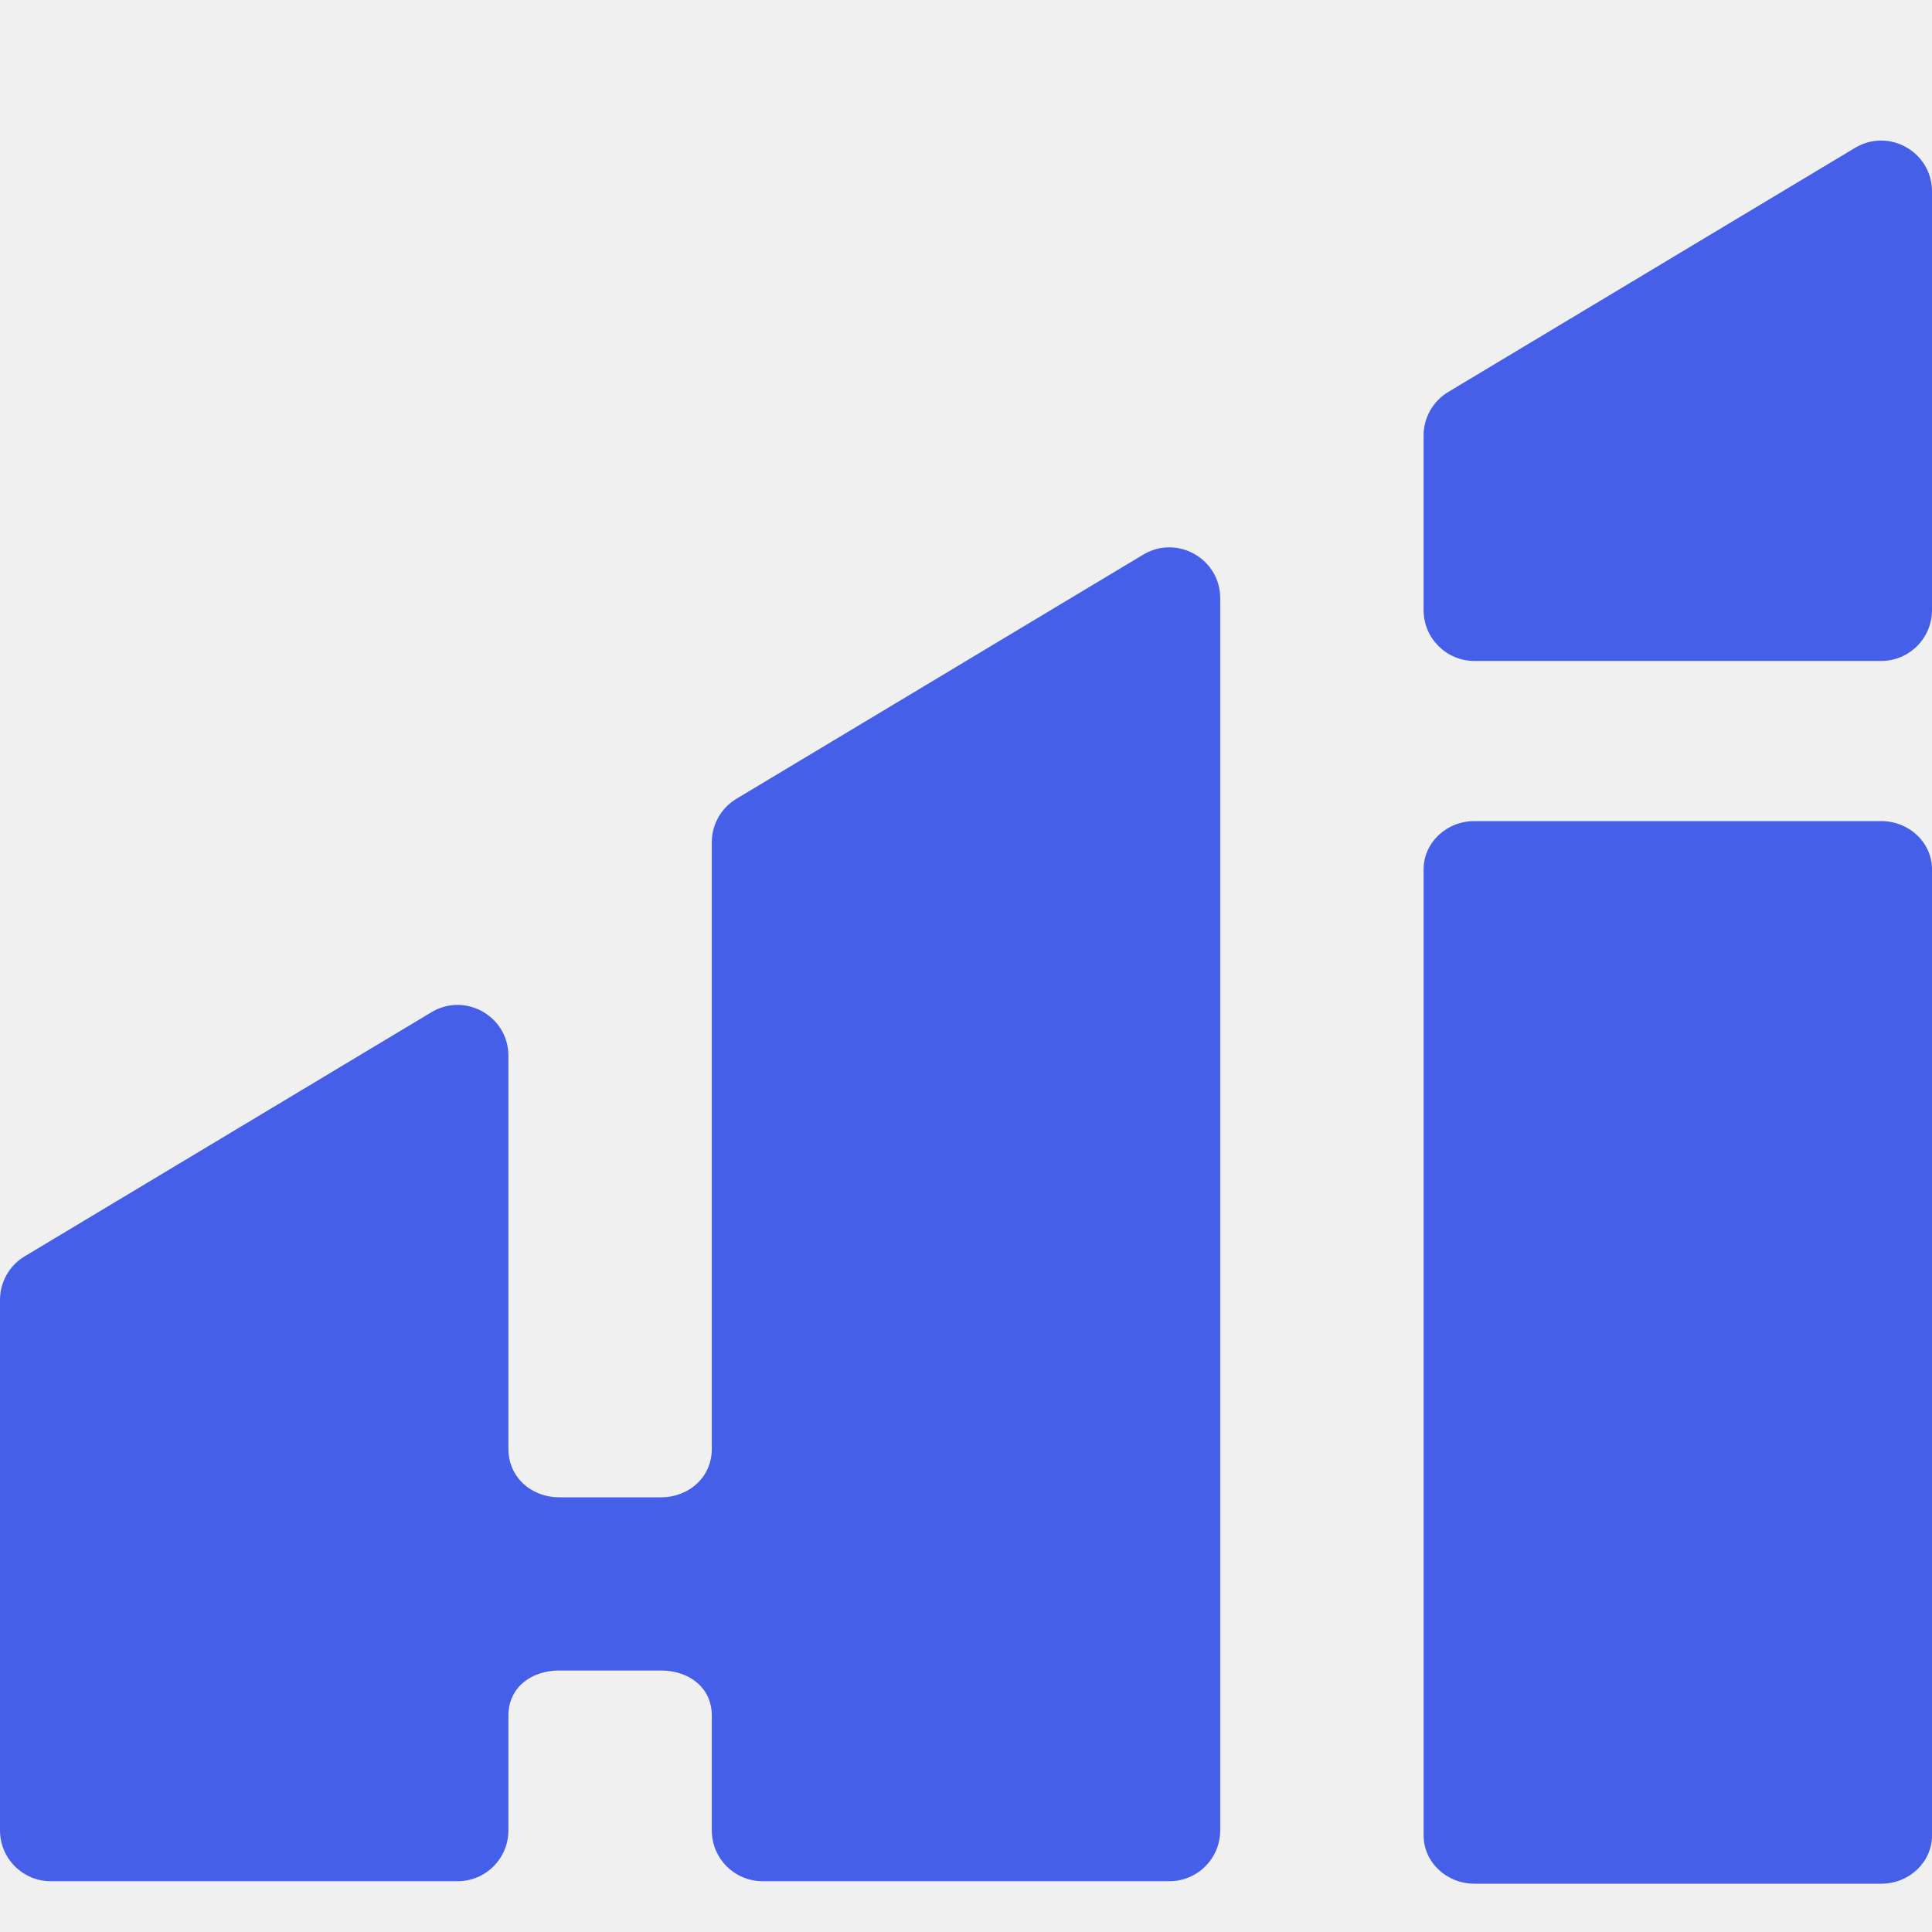
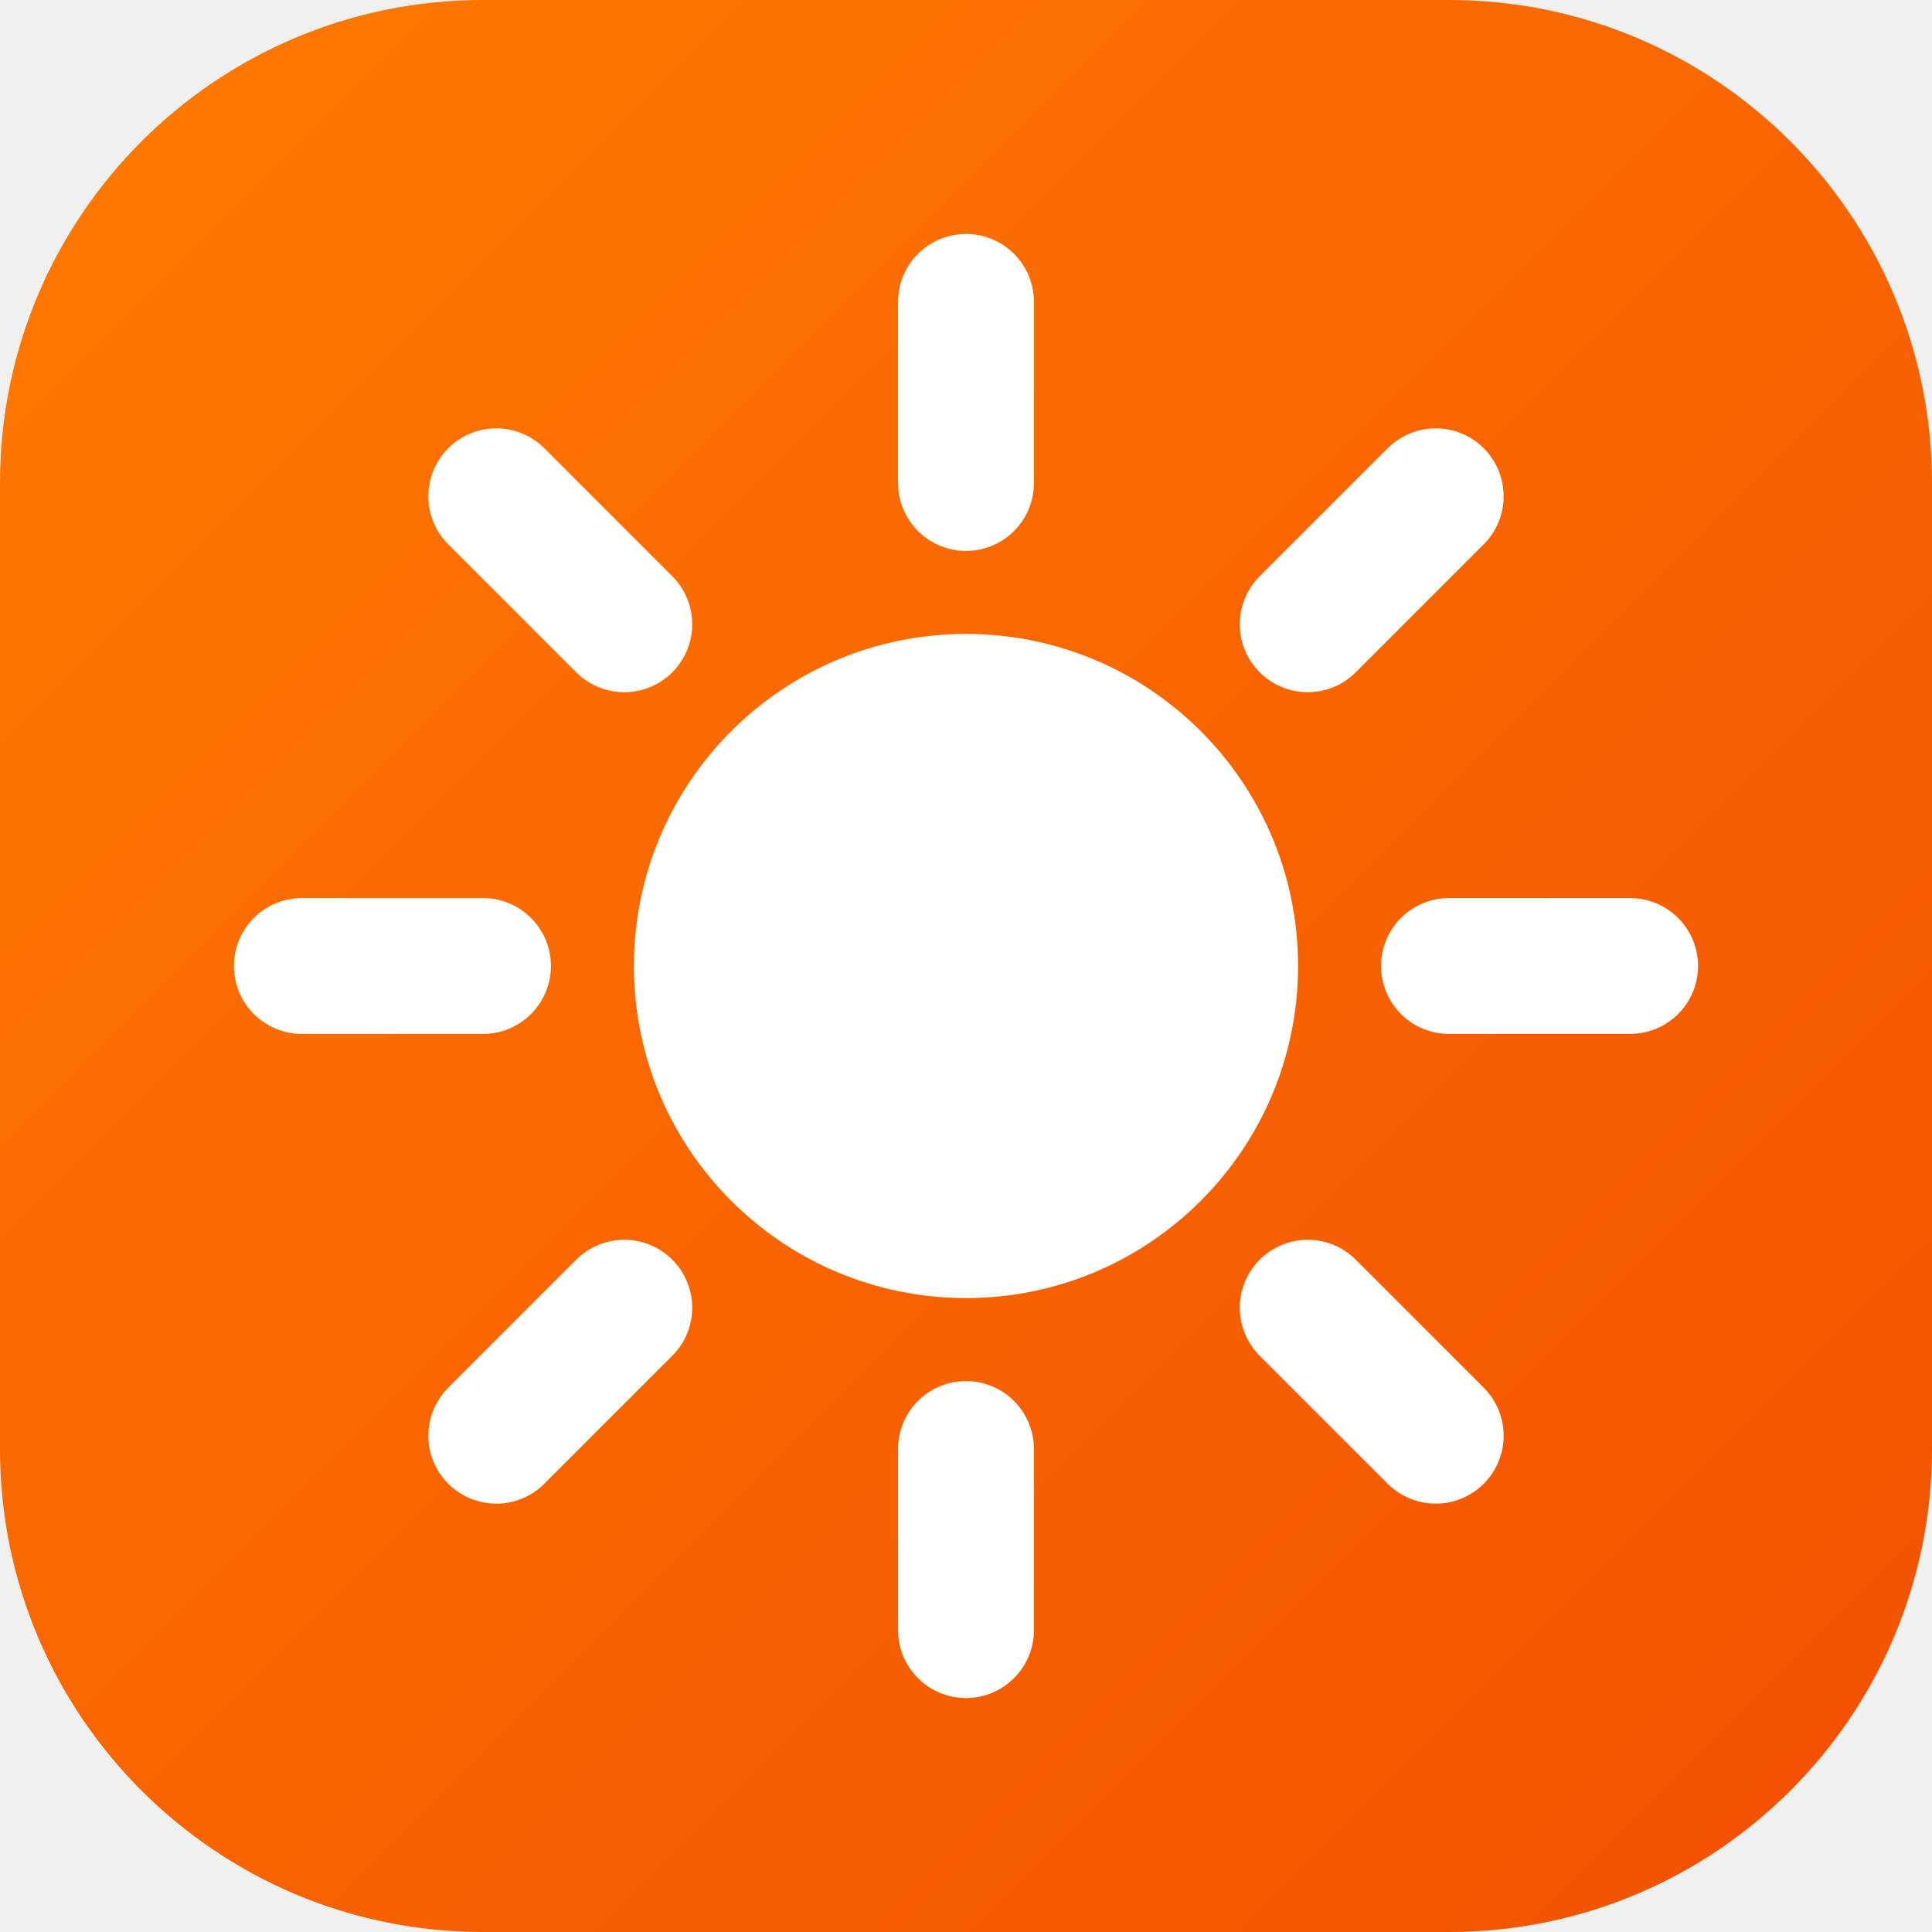
<svg xmlns="http://www.w3.org/2000/svg" width="64" height="64" viewBox="0 0 64 64" fill="none">
-   <g clip-path="url(#clip0_408_56)">
-     <path d="M47.158 14.428C47.158 13.837 47.468 13.289 47.976 12.984L61.449 4.899C62.572 4.225 64 5.034 64 6.343V20.21C64 21.14 63.246 21.895 62.316 21.895H48.842C47.912 21.895 47.158 21.14 47.158 20.21V14.428Z" fill="#455FE9" />
-     <path fill-rule="evenodd" clip-rule="evenodd" d="M24.397 26.459C23.889 26.764 23.579 27.312 23.579 27.903V43.792L23.579 45.475L23.579 45.476L23.579 48C23.579 48.93 22.825 49.6 21.895 49.6H18.526C17.596 49.6 16.842 48.93 16.842 48V45.475V34.976C16.842 33.667 15.414 32.858 14.291 33.532L0.818 41.617C0.31 41.922 0 42.47 0 43.062V60.634C0 61.564 0.754 62.318 1.684 62.318H15.158C16.088 62.318 16.842 61.564 16.842 60.634V58.949V56.831C16.842 55.901 17.596 55.338 18.526 55.338H21.895C22.825 55.338 23.579 55.901 23.579 56.831V58.949L23.579 60.634C23.579 61.564 24.333 62.318 25.263 62.318H38.737C39.667 62.318 40.421 61.564 40.421 60.634V45.476V43.792V19.818C40.421 18.509 38.993 17.7 37.87 18.374L24.397 26.459Z" fill="#455FE9" />
-     <path d="M47.159 28.8V60.8C47.159 61.684 47.913 62.4 48.843 62.4H62.317C63.247 62.4 64.001 61.684 64.001 60.8V28.8C64.001 27.916 63.247 27.2 62.317 27.2H48.843C47.913 27.2 47.159 27.916 47.159 28.8Z" fill="#455FE9" />
-   </g>
+   <rect width="64" height="64" rx="16" fill="url(#sun_gradient)" />
+   <circle cx="32" cy="32" r="11" fill="white" />
+   <path d="M32 10V16M32 48V54M10 32H16M48 32H54M16.44 16.44L20.68 20.68M43.32 43.32L47.56 47.56M16.44 47.56L20.68 43.32M43.32 20.68L47.56 16.44" stroke="white" stroke-width="4.5" stroke-linecap="round" />
  <defs>
- 
- </defs>
+     <linearGradient id="sun_gradient" x1="0" y1="0" x2="64" y2="64" gradientUnits="userSpaceOnUse">
+       <stop stop-color="#FF7A00" />
+       <stop offset="1" stop-color="#F25000" />
+     </linearGradient>
+   </defs>
</svg>
